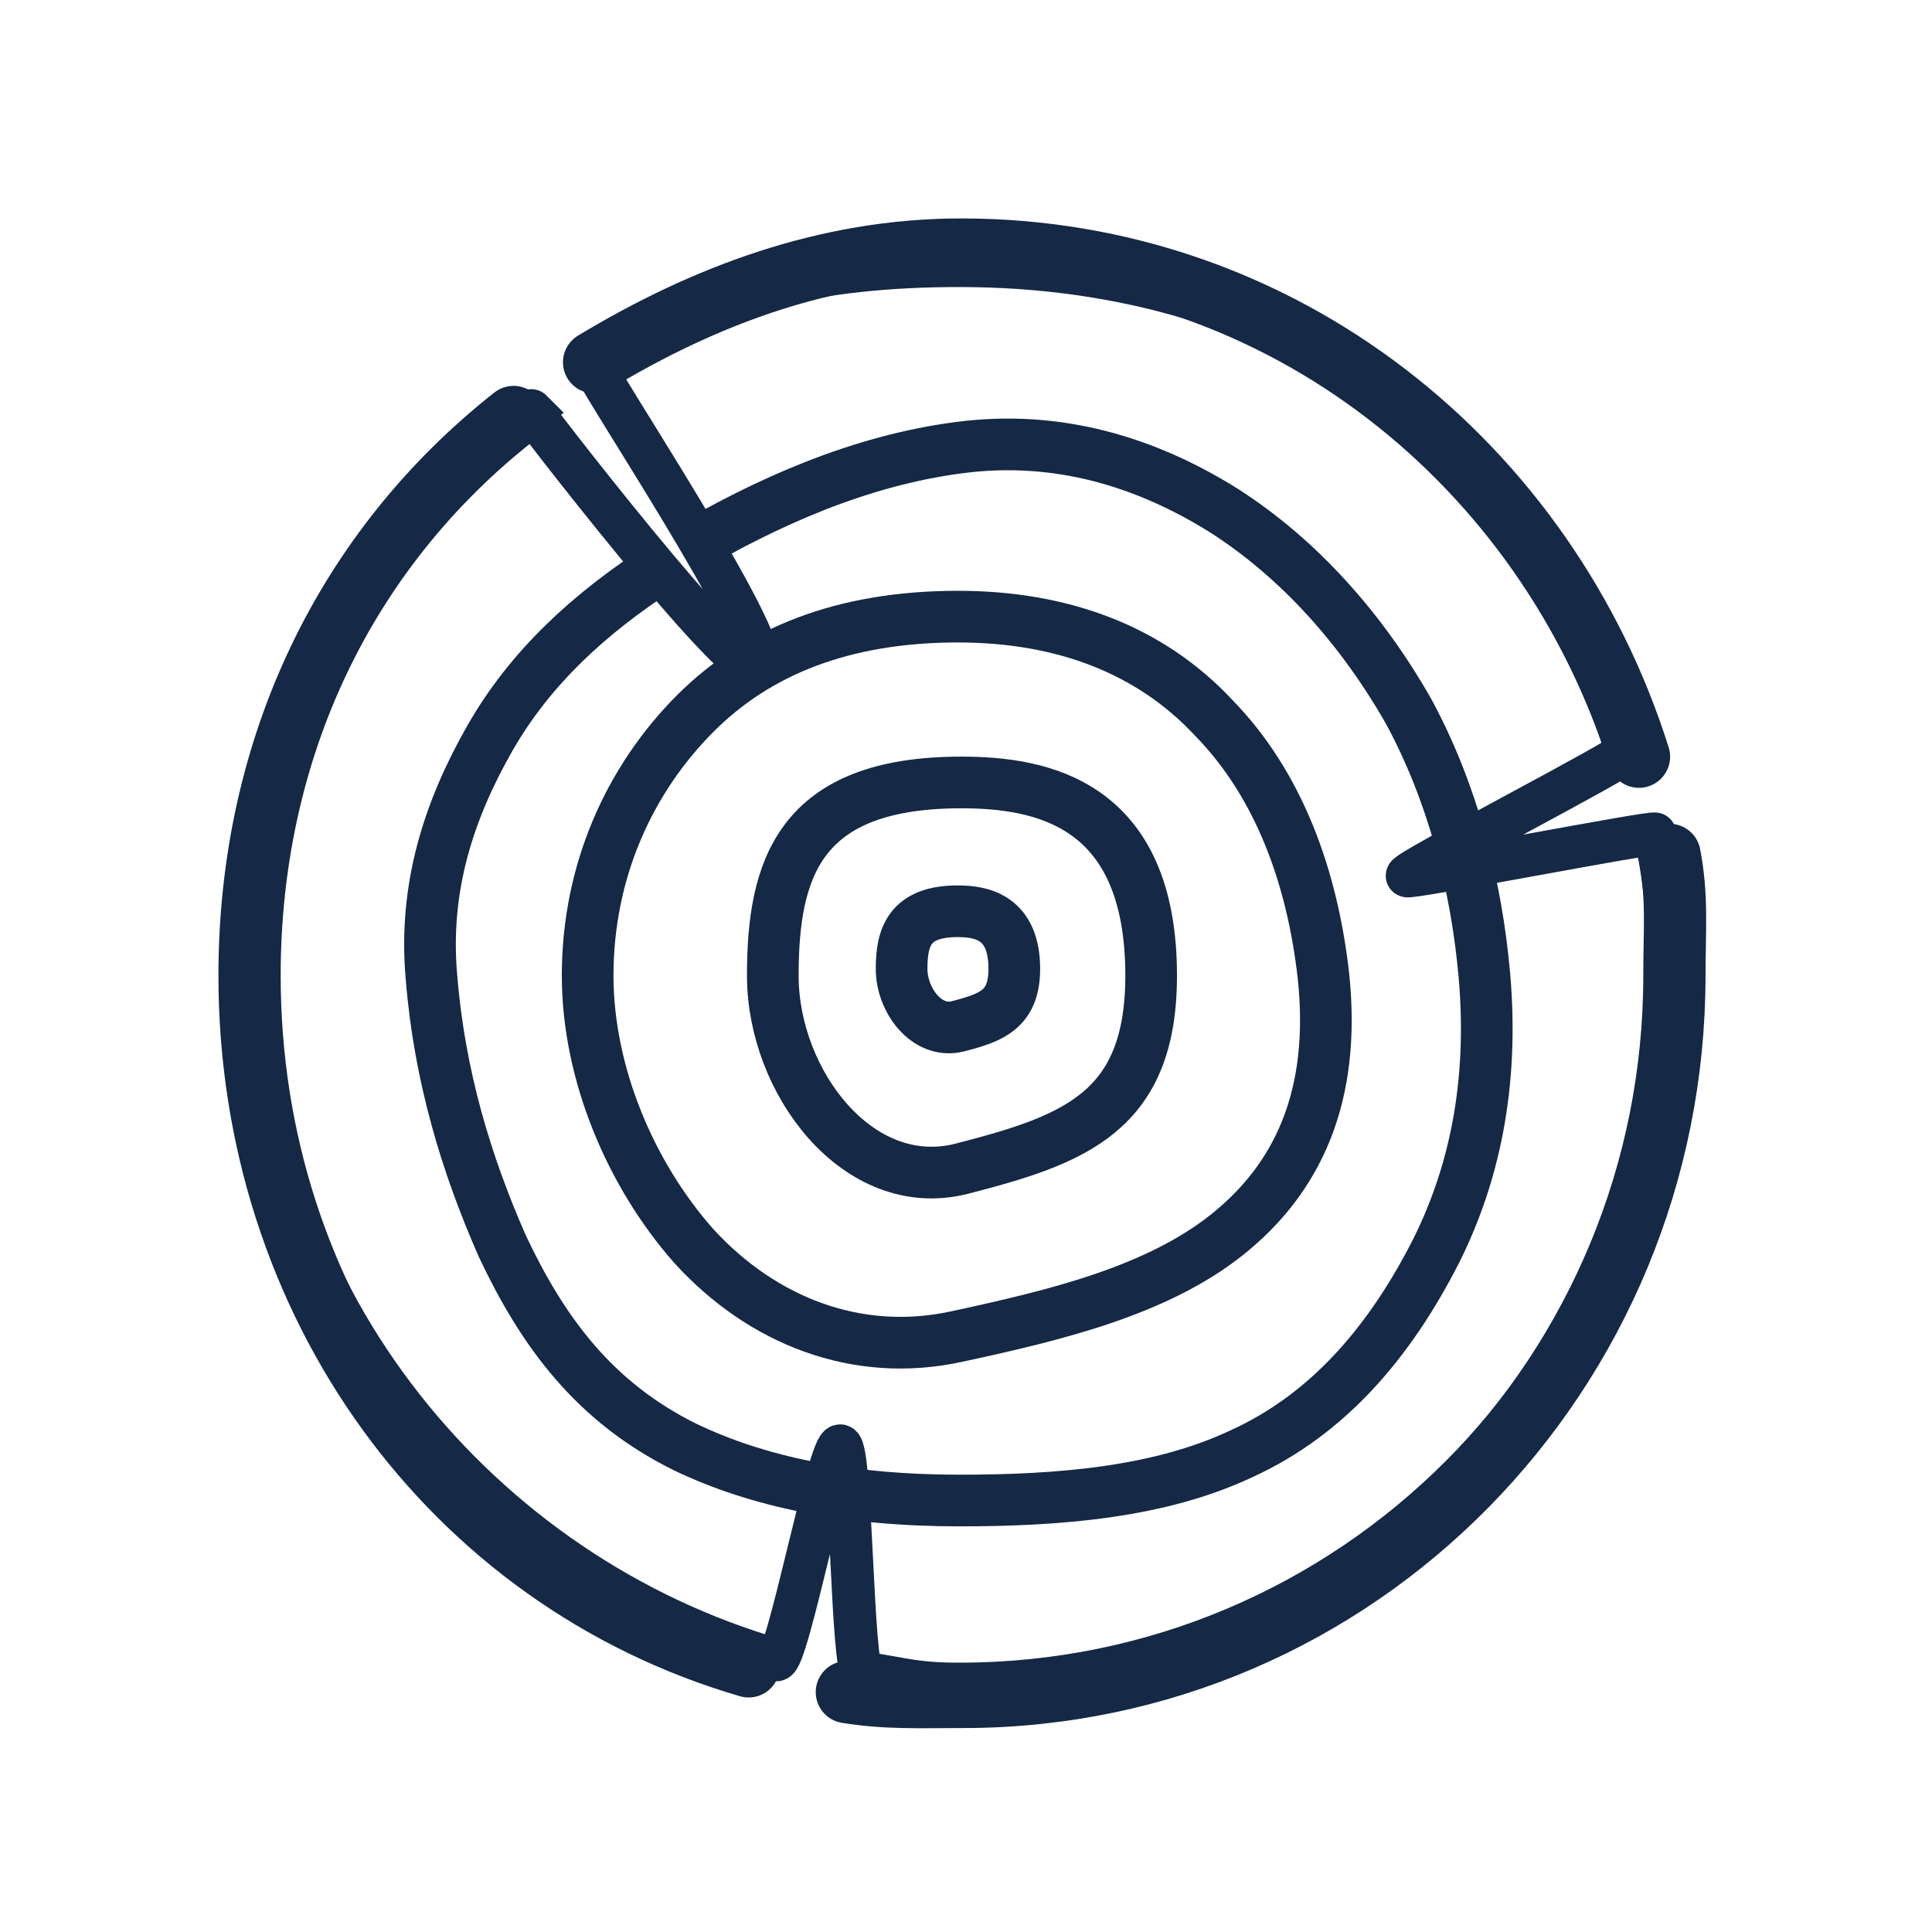
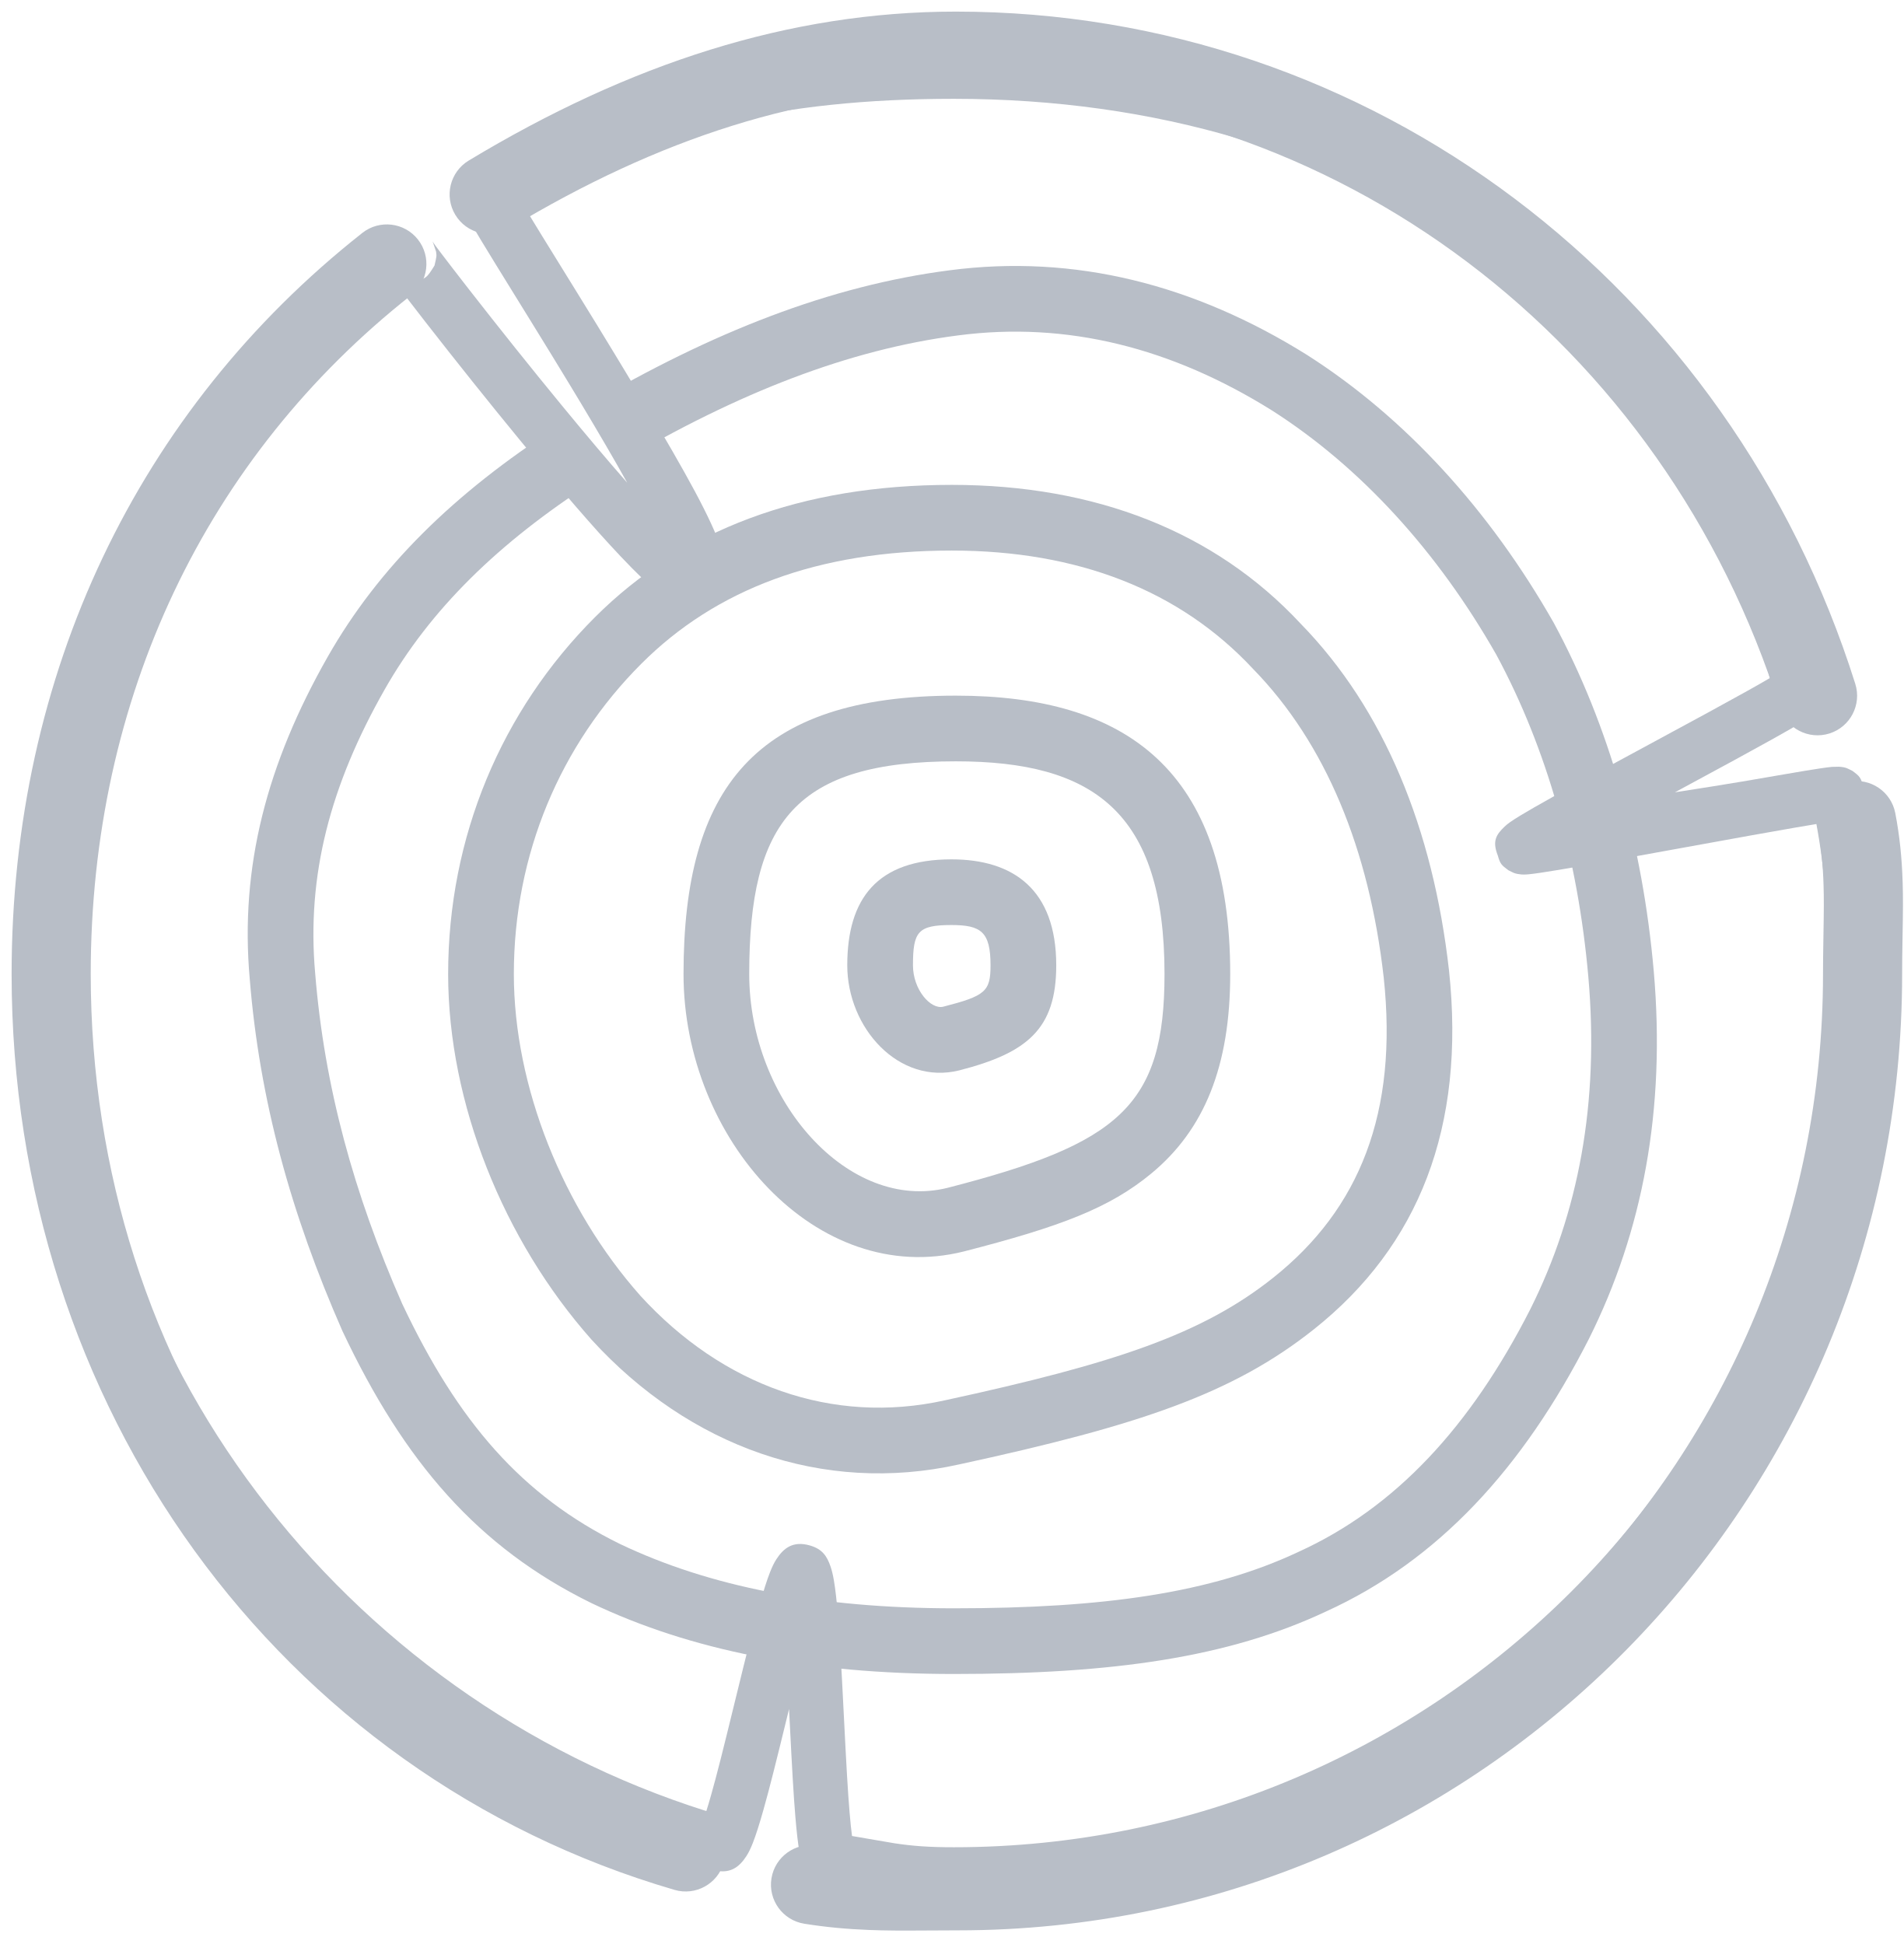
- <svg xmlns="http://www.w3.org/2000/svg" width="120" height="120" viewBox="0 0 120 120">
-   <g fill="none" fill-rule="evenodd" stroke="#152845" transform="translate(15 15)">
-     <path stroke-width="3.209" d="M67.2,45.6 C68,53.1 65.6,58.2 61.2,61.7 C56.8,65.2 50.5,66.7 44.5,68 C38.2,69.4 32.3,67 28.1,62.4 C24.2,58 21.5,51.7 21.5,45.6 C21.5,39.1 24.1,33.4 28.2,29.3 C32,25.5 37.3,23.3 44.5,23.3 C50.9,23.3 56.4,25.3 60.4,29.6 C64.4,33.7 66.5,39.4 67.2,45.6 Z" />
-     <path stroke-width="3.209" d="M56.5,45.6 C56.5,54.1 51.7,55.8 44.7,57.6 C38.3,59.2 33,52.2 33,45.6 C33,39 34.6,33.6 44.7,33.6 C49.6,33.6 56.5,34.8 56.5,45.6 Z" />
-     <path stroke-width="3.209" d="M48,45.174 C48,47.706 46.57,48.213 44.485,48.749 C42.579,49.226 41,47.14 41,45.174 C41,43.209 41.477,41.6 44.485,41.6 C45.945,41.6 48,41.957 48,45.174 Z" />
-     <path stroke-width="3.209" d="M27.5,19.2 C32.6,16.2 38.4,13.6 44.6,12.8 C50.7,12 56.2,13.7 61,16.7 C65.7,19.7 69.6,24.1 72.5,29.2 C75.2,34.2 76.7,39.9 77.2,45.6 C77.8,52.5 76.5,58.1 74.2,62.7 C71.4,68.2 67.6,72.8 62.1,75.3 C57,77.7 50.8,78.2 44.6,78.2 C37.5,78.2 32,77 27.6,74.9 C21.9,72.1 18.7,67.7 16.2,62.4 C14,57.4 12.3,51.9 11.8,45.7 C11.3,40.1 12.9,35.3 15.4,30.9 C17.9,26.5 21.6,23.1 26.1,20.2" />
-     <path stroke-width="2.657" d="M88.6,45.6 C88.6,69.9 68.9,89.6 44.6,89.6 C41.9,89.6 41.2,89.3 38.6,88.9 C37.9,88.8 37.9,75 37.2,74.8 C36.5,74.6 33.9,88.3 33.2,88.1 C14.8,82.8 0.6,65.7 0.6,45.6 C0.6,31.2 7.3,18.6 18,10.5 C17.6,10.1 30.9,27.4 32,26.4 C33.3,25.3 21.5,7.7 21.8,7.5 C28.7,3.1 35.8,1.5 44.6,1.5 C65.1,1.5 81.1,12.7 86,31.7 C86.1,32 72.3,39.1 72.4,39.4 C72.4,39.6 87.8,36.6 87.8,36.8 C88.5,40 88.6,42.2 88.6,45.6 Z" />
-     <path stroke-linecap="round" stroke-linejoin="round" stroke-width="3.866" d="M31.5 88.5C13 83.1.5 65.9.5 45.6.5 31.4 6.5 19.1 16.9 10.9M88.7 38.1C89.2 40.7 89 42.8 89 45.6 89 70.2 69.4 90.4 44.8 90.4 42.1 90.4 40.1 90.5 37.6 90.1M21.9 7.5C28.7 3.4 36.3.5 44.7.5 64.7.5 81.1 13.9 86.8 32" />
+ <svg xmlns="http://www.w3.org/2000/svg" width="93" height="95" viewBox="0 0 93 95">
+   <g fill="#B8BEC7">
+     <path d="M61.225,32.693 C57.643,28.842 52.647,26.905 46.5,26.905 C39.957,26.905 34.972,28.797 31.335,32.435 C27.368,36.402 25.105,41.755 25.105,47.6 C25.105,53.093 27.504,59.052 31.285,63.318 C35.305,67.721 40.681,69.649 46.16,68.432 C54.519,66.621 58.758,65.183 62.201,62.444 C66.438,59.074 68.306,54.36 67.605,47.775 C66.897,41.507 64.772,36.329 61.225,32.693 Z M67.605,47.77 L67.606,47.78 C67.605,47.778 67.605,47.777 67.605,47.775 C67.605,47.773 67.605,47.772 67.605,47.77 Z M70.794,47.42 C71.612,55.088 69.315,60.886 64.199,64.956 C60.237,68.107 55.678,69.653 46.848,71.566 C40.207,73.042 33.68,70.701 28.899,65.464 C24.596,60.61 21.895,53.901 21.895,47.6 C21.895,40.895 24.502,34.728 29.065,30.165 C33.331,25.9 39.138,23.695 46.5,23.695 C53.496,23.695 59.351,25.966 63.548,30.48 C67.616,34.649 70.012,40.49 70.794,47.42 Z" />
+     <path d="M56.895,47.6 C56.895,39.665 53.41,37.205 46.7,37.205 C38.858,37.205 36.605,40.153 36.605,47.6 C36.605,53.809 41.475,59.252 46.3,58.046 C54.665,55.895 56.895,54.054 56.895,47.6 Z M60.105,47.6 C60.105,52.092 58.845,55.205 56.246,57.35 C54.206,59.034 51.826,59.939 47.089,61.157 C39.912,62.951 33.395,55.668 33.395,47.6 C33.395,38.54 36.869,33.995 46.7,33.995 C54.99,33.995 60.105,37.605 60.105,47.6 Z" />
+     <path d="M48.395,47.174 C48.395,45.534 47.929,45.205 46.485,45.205 C44.848,45.205 44.605,45.522 44.605,47.174 C44.605,48.371 45.477,49.347 46.086,49.195 C48.138,48.667 48.395,48.455 48.395,47.174 Z M51.605,47.174 C51.605,50.285 50.188,51.453 46.874,52.306 C43.915,53.045 41.395,50.23 41.395,47.174 C41.395,43.91 42.859,41.995 46.485,41.995 C49.51,41.995 51.605,43.474 51.605,47.174 Z" />
+     <path d="M30.314,22.583 L28.686,19.817 C34.779,16.233 40.559,13.962 46.391,13.209 C52.503,12.408 58.353,13.903 63.863,17.348 C68.663,20.411 72.78,24.929 75.912,30.438 C78.618,35.448 80.257,41.294 80.798,47.461 C81.386,54.223 80.26,60.167 77.63,65.428 C74.4,71.772 70.241,76.271 64.783,78.752 C60.016,80.995 54.374,81.805 46.6,81.805 C39.523,81.805 33.719,80.644 28.893,78.34 C23.35,75.618 19.753,71.454 16.731,65.046 C14.212,59.32 12.677,53.734 12.202,47.843 C11.711,42.349 13.048,37.312 16.005,32.107 C18.502,27.713 22.195,24.097 27.231,20.851 L28.969,23.549 C24.339,26.532 21.013,29.79 18.795,33.693 C16.14,38.366 14.971,42.772 15.399,47.571 C15.845,53.094 17.286,58.338 19.651,63.715 C22.37,69.479 25.494,73.095 30.291,75.452 C34.642,77.528 39.977,78.595 46.6,78.595 C53.941,78.595 59.174,77.845 63.436,75.839 C68.179,73.684 71.845,69.717 74.765,63.982 C77.125,59.263 78.138,53.912 77.602,47.74 C77.097,41.992 75.576,36.57 73.105,31.993 C70.238,26.951 66.475,22.822 62.15,20.061 C57.252,17 52.138,15.692 46.805,16.391 C41.456,17.082 36.063,19.201 30.314,22.583 Z" />
+     <path d="M43.698,90.077 C44.592,90.213 45.393,90.272 46.6,90.272 C70.166,90.272 89.272,71.166 89.272,47.6 C89.272,44.357 89.158,42.488 88.744,40.269 C88.43,40.32 88.055,40.384 87.62,40.459 C86.422,40.666 85.221,40.883 82.338,41.407 C79.446,41.933 78.241,42.15 77.033,42.359 C76.261,42.493 75.672,42.59 75.257,42.652 C75.022,42.687 74.839,42.71 74.701,42.724 C74.602,42.733 74.52,42.739 74.435,42.738 C74.338,42.737 74.338,42.737 74.133,42.706 C73.981,42.672 73.981,42.672 73.695,42.528 C73.363,42.279 73.296,42.228 73.178,41.807 C72.899,41.099 73.099,40.789 73.511,40.394 C73.588,40.32 73.668,40.256 73.763,40.188 C73.89,40.097 74.056,39.99 74.27,39.86 C74.638,39.636 75.162,39.336 75.85,38.952 C76.922,38.354 77.994,37.772 80.569,36.381 C83.131,34.997 84.198,34.417 85.256,33.827 C85.754,33.55 86.16,33.319 86.472,33.135 C81.517,15.485 66.414,4.829 46.6,4.829 C38.107,4.829 31.631,6.361 25.546,9.983 C25.771,10.362 26.067,10.851 26.459,11.488 C26.788,12.022 28.199,14.305 28.137,14.205 C28.897,15.435 29.499,16.416 30.083,17.382 C30.272,17.693 30.455,17.996 30.633,18.292 C35.227,25.944 36.341,28.159 34.894,29.383 C34,30.195 33.291,29.873 32.234,29.023 C31.726,28.614 31.092,28.003 30.327,27.194 C29.02,25.813 27.342,23.866 25.411,21.519 C23.882,19.659 22.262,17.628 20.816,15.773 C20.417,15.261 20.051,14.786 19.744,14.386 C9.749,22.445 3.929,34.409 3.929,47.6 C3.929,66.238 16.719,82.887 34.51,88.504 C34.581,88.28 34.659,88.017 34.743,87.718 C35.032,86.695 35.295,85.649 35.909,83.135 C36.532,80.586 36.799,79.527 37.099,78.462 C37.297,77.761 37.466,77.226 37.619,76.837 C37.72,76.58 37.817,76.375 37.931,76.198 C38.284,75.652 38.746,75.289 39.565,75.523 C40.178,75.698 40.403,76.046 40.579,76.555 C40.644,76.744 40.695,76.963 40.741,77.228 C40.814,77.651 40.878,78.219 40.938,78.949 C41.031,80.067 41.094,81.172 41.225,83.783 C41.357,86.407 41.419,87.499 41.508,88.572 C41.547,89.038 41.587,89.423 41.627,89.722 C42.464,89.864 43.487,90.045 43.698,90.077 Z M91.928,47.6 C91.928,72.634 71.634,92.928 46.6,92.928 C45.262,92.928 44.327,92.86 43.298,92.704 C42.963,92.653 41.111,92.323 40.412,92.215 C39.698,92.113 39.427,91.731 39.228,91.18 C39.159,90.99 39.106,90.771 39.059,90.505 C38.985,90.086 38.921,89.522 38.86,88.793 C38.768,87.679 38.705,86.573 38.573,83.954 C38.564,83.779 38.558,83.646 38.551,83.517 C37.868,86.314 37.601,87.373 37.301,88.438 C37.103,89.139 36.934,89.674 36.781,90.063 C36.68,90.32 36.583,90.525 36.469,90.702 C36.116,91.248 35.654,91.611 34.832,91.377 C15.375,85.772 1.271,67.812 1.271,47.6 C1.271,33.111 7.899,19.995 19.198,11.441 L20,12.5 L19.061,13.439 C19.392,13.718 19.392,13.718 20.15,13.812 C20.843,13.593 20.843,13.593 21.228,12.978 C21.336,12.513 21.336,12.513 21.305,12.296 C21.173,11.901 21.144,11.815 21.13,11.799 C21.225,11.941 21.344,12.101 21.501,12.308 C21.85,12.769 22.348,13.416 22.912,14.14 C24.344,15.978 25.95,17.991 27.464,19.831 C28.63,21.249 29.7,22.516 30.644,23.59 C30.009,22.452 29.245,21.143 28.355,19.66 C28.179,19.367 27.998,19.066 27.811,18.759 C27.231,17.801 26.633,16.826 25.876,15.6 C25.94,15.704 24.526,13.417 24.196,12.879 C23.645,11.983 23.276,11.372 23.02,10.929 C22.869,10.666 22.756,10.461 22.678,10.301 C22.622,10.187 22.579,10.087 22.544,9.983 C22.322,9.316 22.29,8.91 23.086,8.38 C29.947,4.004 37.158,2.171 46.6,2.171 C67.924,2.171 84.284,13.971 89.26,33.28 C89.501,34.001 89.301,34.311 88.889,34.706 C88.812,34.78 88.732,34.844 88.637,34.912 C88.51,35.003 88.344,35.11 88.13,35.24 C87.762,35.464 87.238,35.764 86.55,36.148 C85.478,36.746 84.406,37.328 81.831,38.719 C84.754,38.267 85.959,38.05 87.167,37.841 C87.939,37.707 88.528,37.61 88.943,37.548 C89.178,37.513 89.361,37.49 89.499,37.476 C89.862,37.463 89.862,37.463 90.067,37.494 C90.219,37.528 90.219,37.528 90.505,37.672 C90.869,37.945 90.915,37.98 91.058,38.525 C91.757,41.531 91.928,43.624 91.928,47.6 Z M34.18,27.158 C34.191,27.165 34.2,27.169 34.207,27.172 C34.204,27.171 34.202,27.17 34.2,27.169 L34.18,27.158 Z M40.159,77.646 C40.161,77.644 40.162,77.641 40.163,77.639 C40.164,77.639 40.163,77.641 40.161,77.644 L40.159,77.646 Z M38.073,77.443 C38.071,77.435 38.069,77.428 38.067,77.423 C38.068,77.425 38.069,77.427 38.069,77.428 L38.073,77.443 Z" />
+     <path d="M34.042 88.644C35.066 88.944 35.655 90.017 35.356 91.042 35.056 92.066 33.983 92.655 32.958 92.356 13.589 86.702.567 68.711.567 47.6.567 32.957 6.724 20.039 17.703 11.382 18.542 10.721 19.757 10.865 20.418 11.703 21.079 12.542 20.935 13.757 20.097 14.418 10.055 22.335 4.433 34.132 4.433 47.6 4.433 67.019 16.347 83.48 34.042 88.644zM88.802 40.465C88.6 39.417 89.287 38.403 90.335 38.202 91.383 38 92.397 38.687 92.598 39.735 92.812 40.849 92.921 41.924 92.958 43.117 92.981 43.878 92.977 44.43 92.952 45.858 92.938 46.669 92.933 47.092 92.933 47.6 92.933 73.375 72.362 94.333 46.8 94.333 46.428 94.333 46.118 94.334 45.516 94.339 43.94 94.349 43.314 94.347 42.478 94.315 41.368 94.272 40.351 94.178 39.295 94.009 38.24 93.84 37.523 92.849 37.691 91.795 37.86 90.74 38.851 90.023 39.905 90.191 40.801 90.335 41.664 90.415 42.625 90.451 43.384 90.48 43.973 90.483 45.49 90.473 46.101 90.469 46.417 90.467 46.8 90.467 70.211 90.467 89.067 71.256 89.067 47.6 89.067 47.063 89.073 46.623 89.087 45.79 89.111 44.426 89.114 43.912 89.093 43.235 89.063 42.237 88.975 41.364 88.802 40.465zM24.898 11.155C23.984 11.707 22.796 11.412 22.245 10.498 21.693 9.584 21.988 8.396 22.902 7.845 30.749 3.113 38.568.567 46.7.567 67.032.567 84.526 13.994 90.644 33.419 90.964 34.438 90.399 35.523 89.381 35.844 88.362 36.164 87.277 35.599 86.956 34.581 81.336 16.734 65.309 4.433 46.7 4.433 39.337 4.433 32.184 6.763 24.898 11.155z" />
  </g>
</svg>
